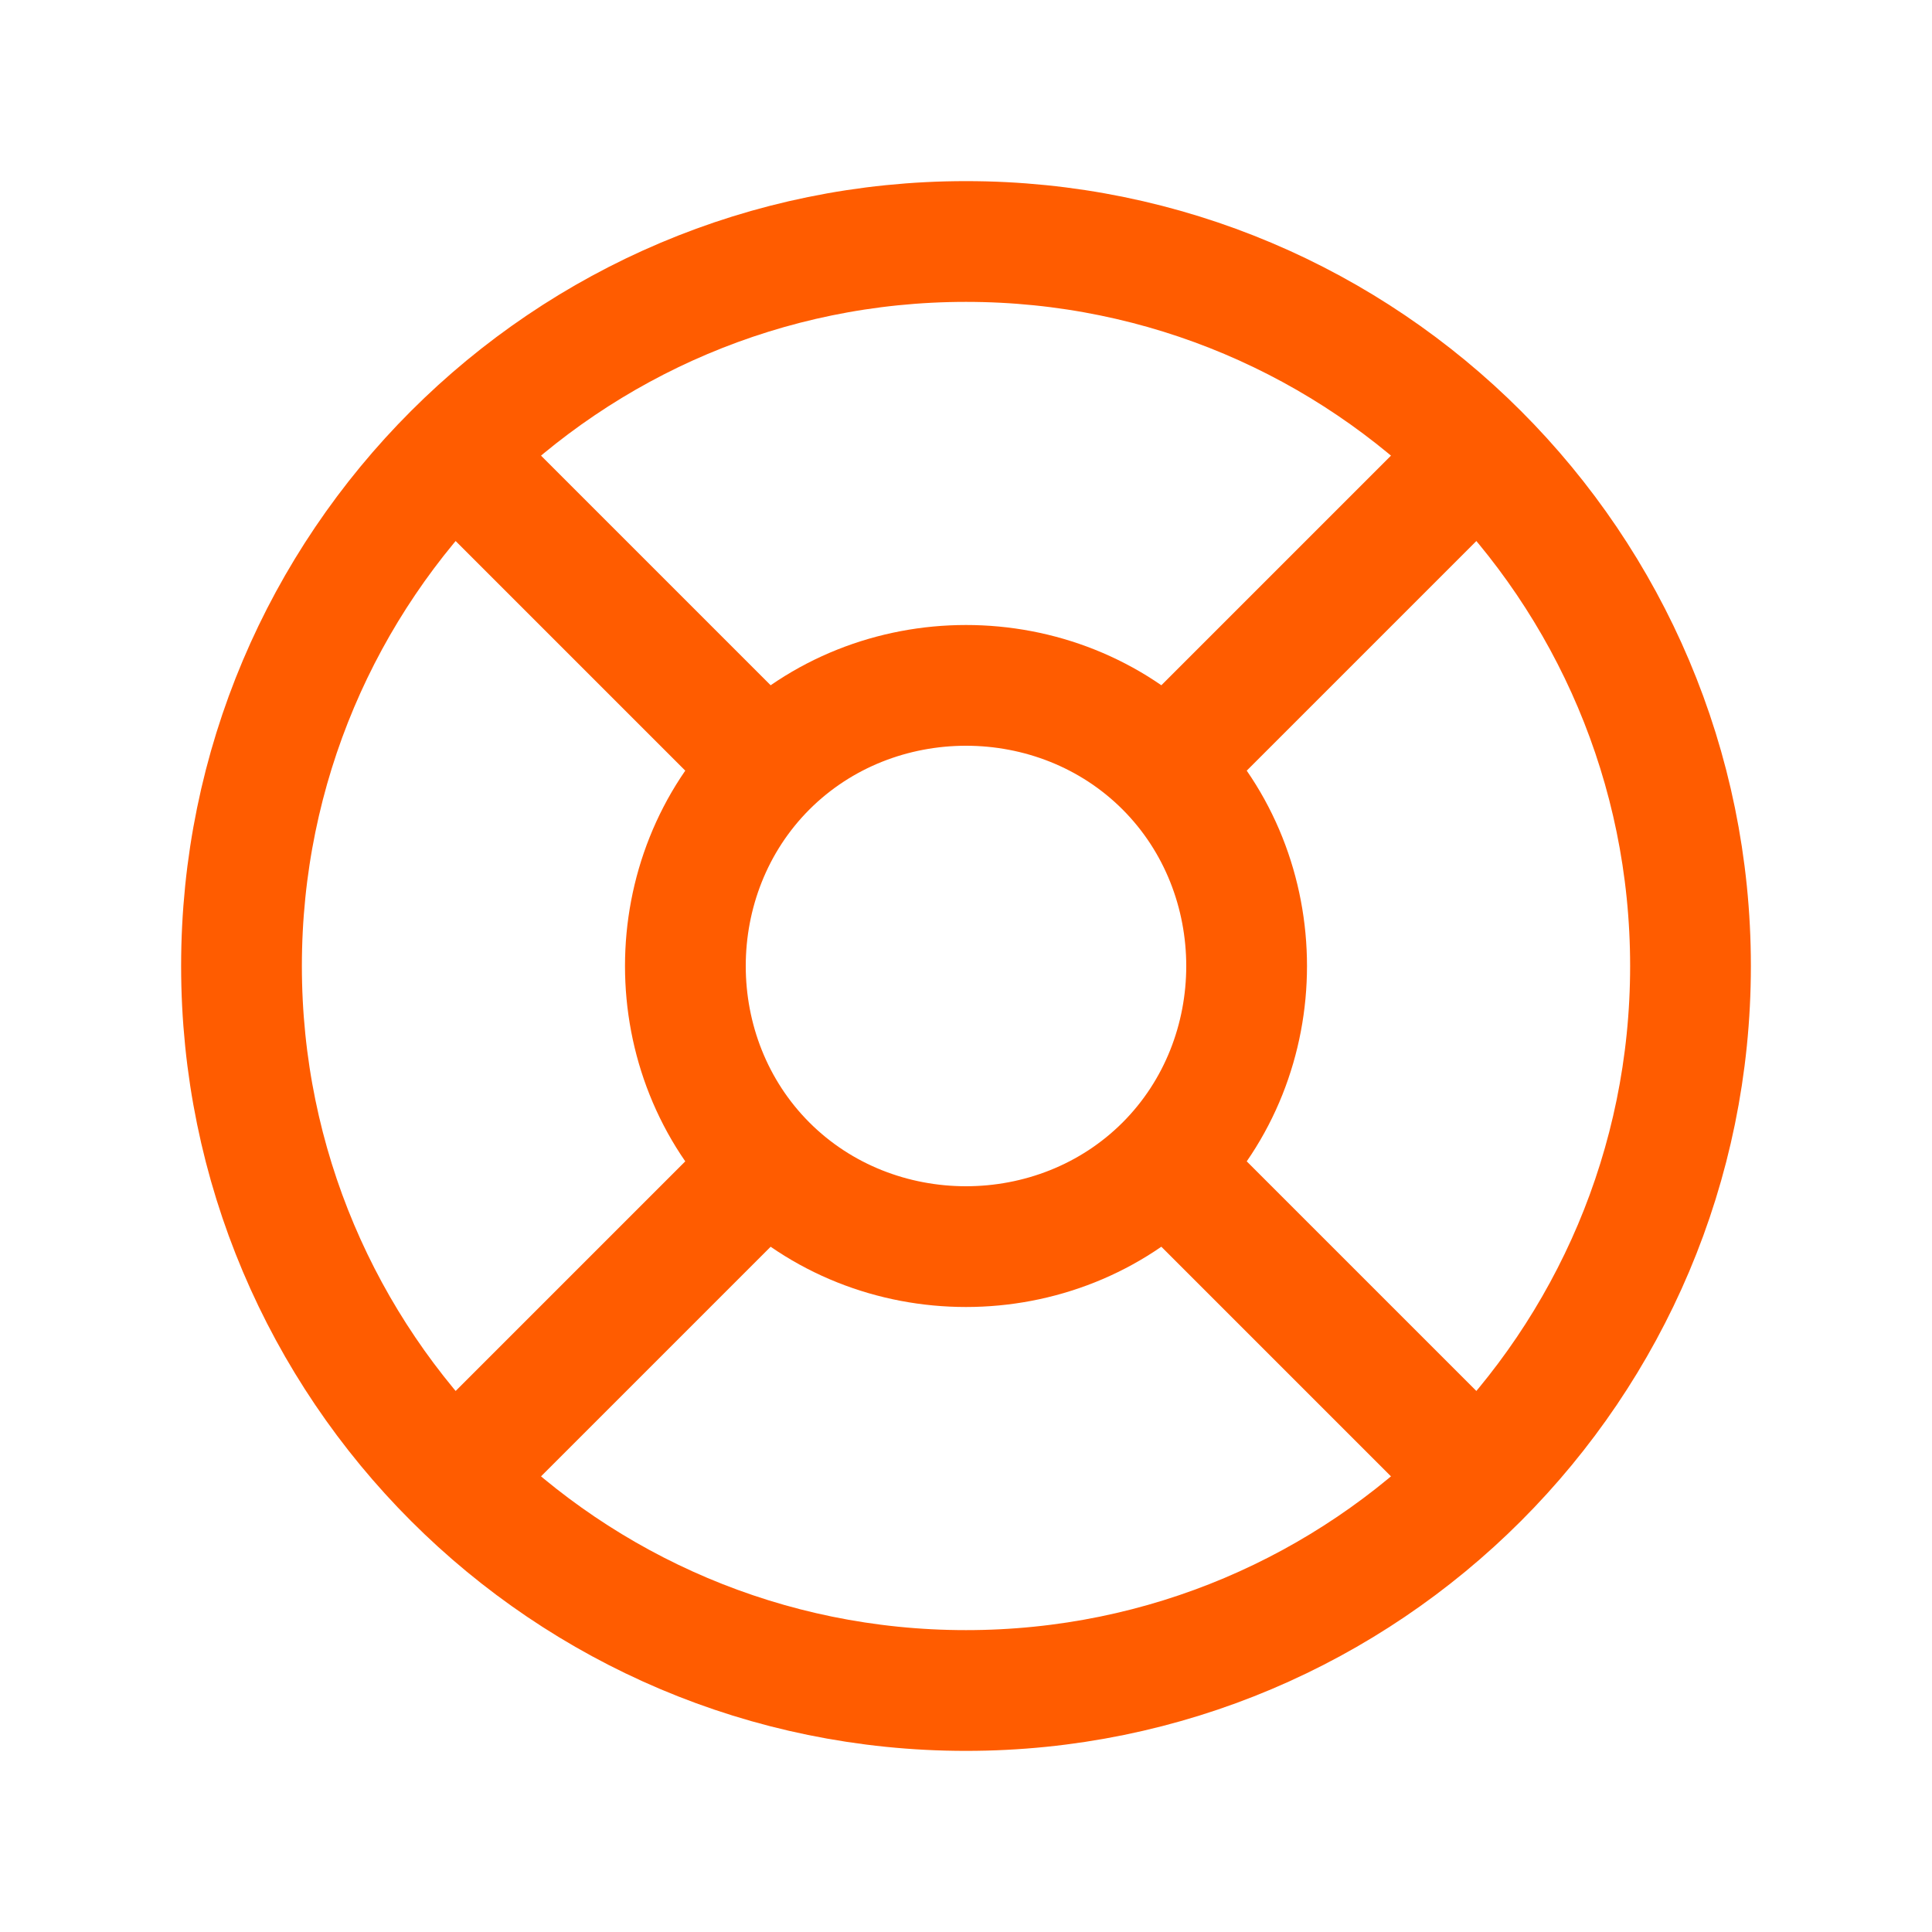
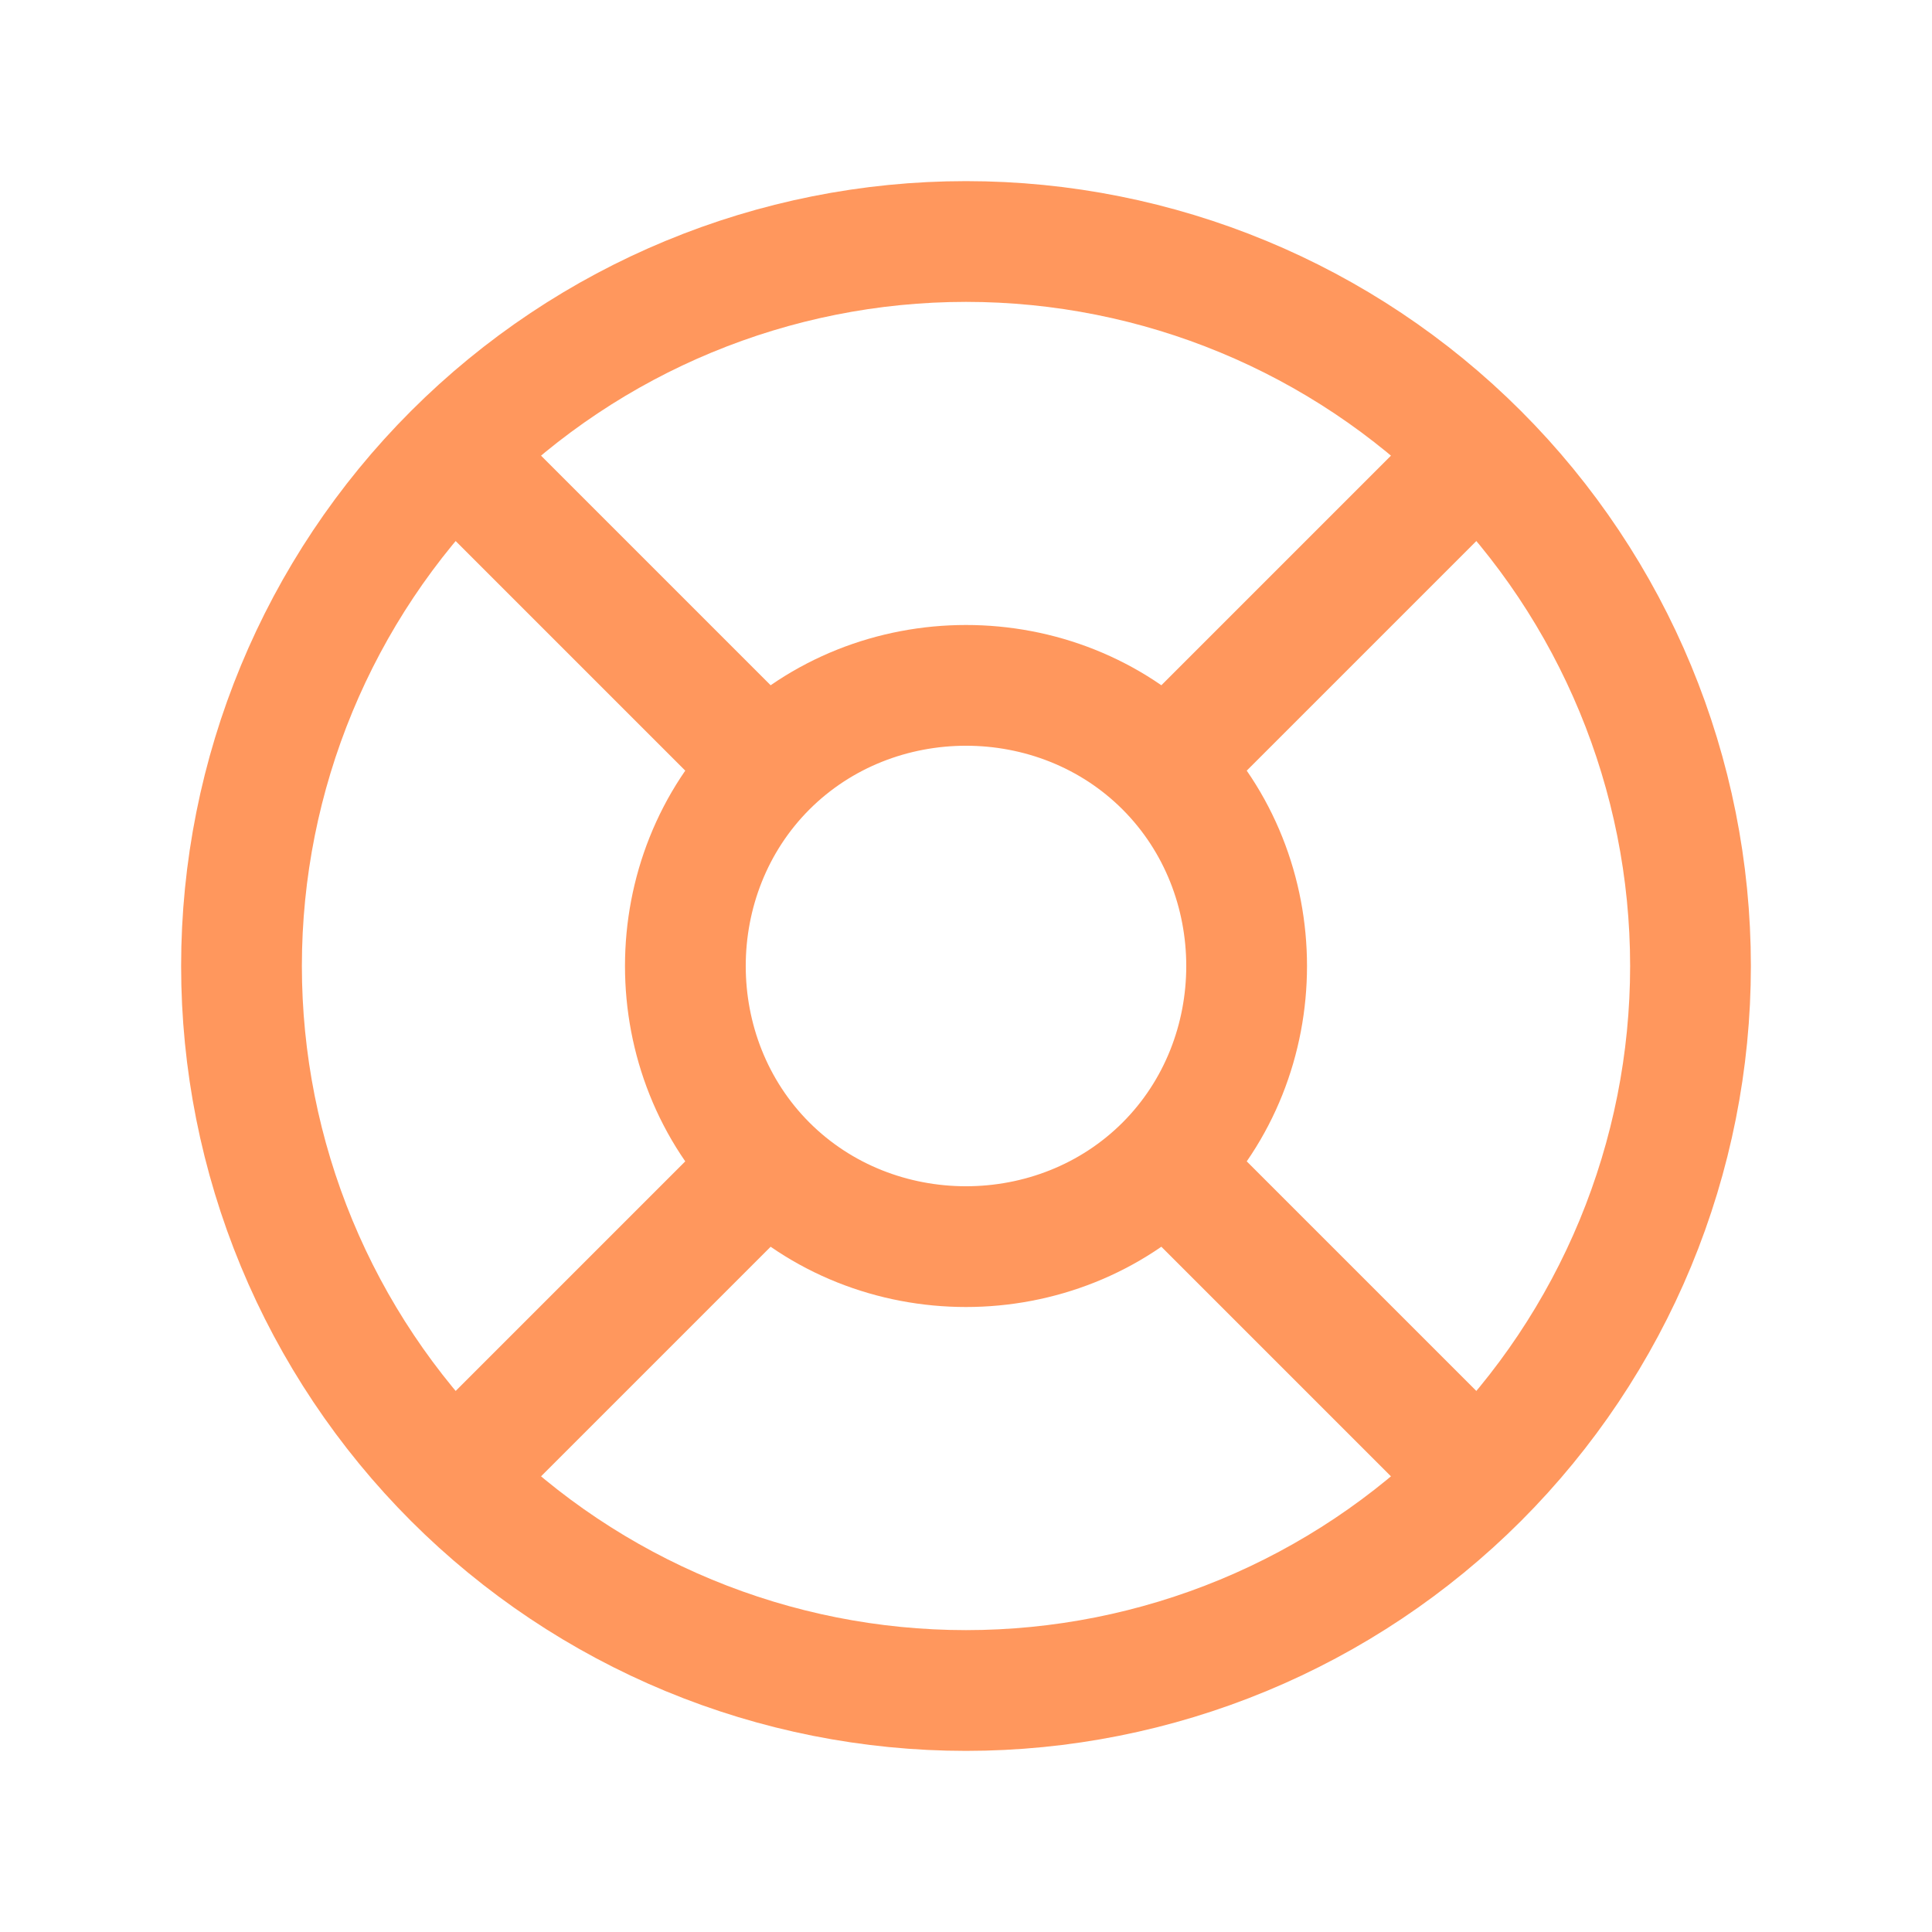
- <svg xmlns="http://www.w3.org/2000/svg" width="54" height="54" viewBox="0 0 24 24">
-   <g fill="none" stroke="#ff5c00" stroke-linecap="round" stroke-linejoin="round" stroke-width="1.5">
-     <path d="M21 12a9 9 0 1 1-18 0a9 9 0 0 1 18 0" />
-     <path d="m18 6l-3.525 3.525M6 18l3.525-3.525M6 6l3.525 3.525M18 18l-3.525-3.525m-4.95 0c-1.348-1.348-1.348-3.601 0-4.95m0 4.95c1.348 1.348 3.601 1.348 4.95 0m0 0c1.348-1.348 1.348-3.601 0-4.95m0 0c-1.348-1.348-3.601-1.348-4.95 0" />
-   </g>
+ <svg xmlns="http://www.w3.org/2000/svg" width="54" height="54" viewBox="0 0 54 54" fill="none">
+   <path d="M47.25 27C47.25 29.659 46.726 32.292 45.709 34.749C44.691 37.206 43.199 39.438 41.319 41.319C39.438 43.199 37.206 44.691 34.749 45.709C32.292 46.726 29.659 47.25 27 47.25C24.341 47.25 21.707 46.726 19.251 45.709C16.794 44.691 14.562 43.199 12.681 41.319C10.801 39.438 9.309 37.206 8.291 34.749C7.274 32.292 6.75 29.659 6.75 27C6.75 21.629 8.883 16.479 12.681 12.681C16.479 8.883 21.629 6.75 27 6.75C32.371 6.75 37.521 8.883 41.319 12.681C45.117 16.479 47.25 21.629 47.25 27Z" stroke="#FF975D" stroke-width="3.375" stroke-linecap="round" stroke-linejoin="round" />
+   <path d="M40.5 13.5L32.569 21.431M32.569 21.431C35.602 24.466 35.602 29.536 32.569 32.569M32.569 21.431C29.536 18.398 24.466 18.398 21.431 21.431M13.5 40.5L21.431 32.569M21.431 32.569C18.398 29.536 18.398 24.466 21.431 21.431M21.431 32.569C24.464 35.602 29.534 35.602 32.569 32.569M13.5 13.5L21.431 21.431M40.5 40.5L32.569 32.569" stroke="#FF975D" stroke-width="3.375" stroke-linecap="round" stroke-linejoin="round" />
</svg>
